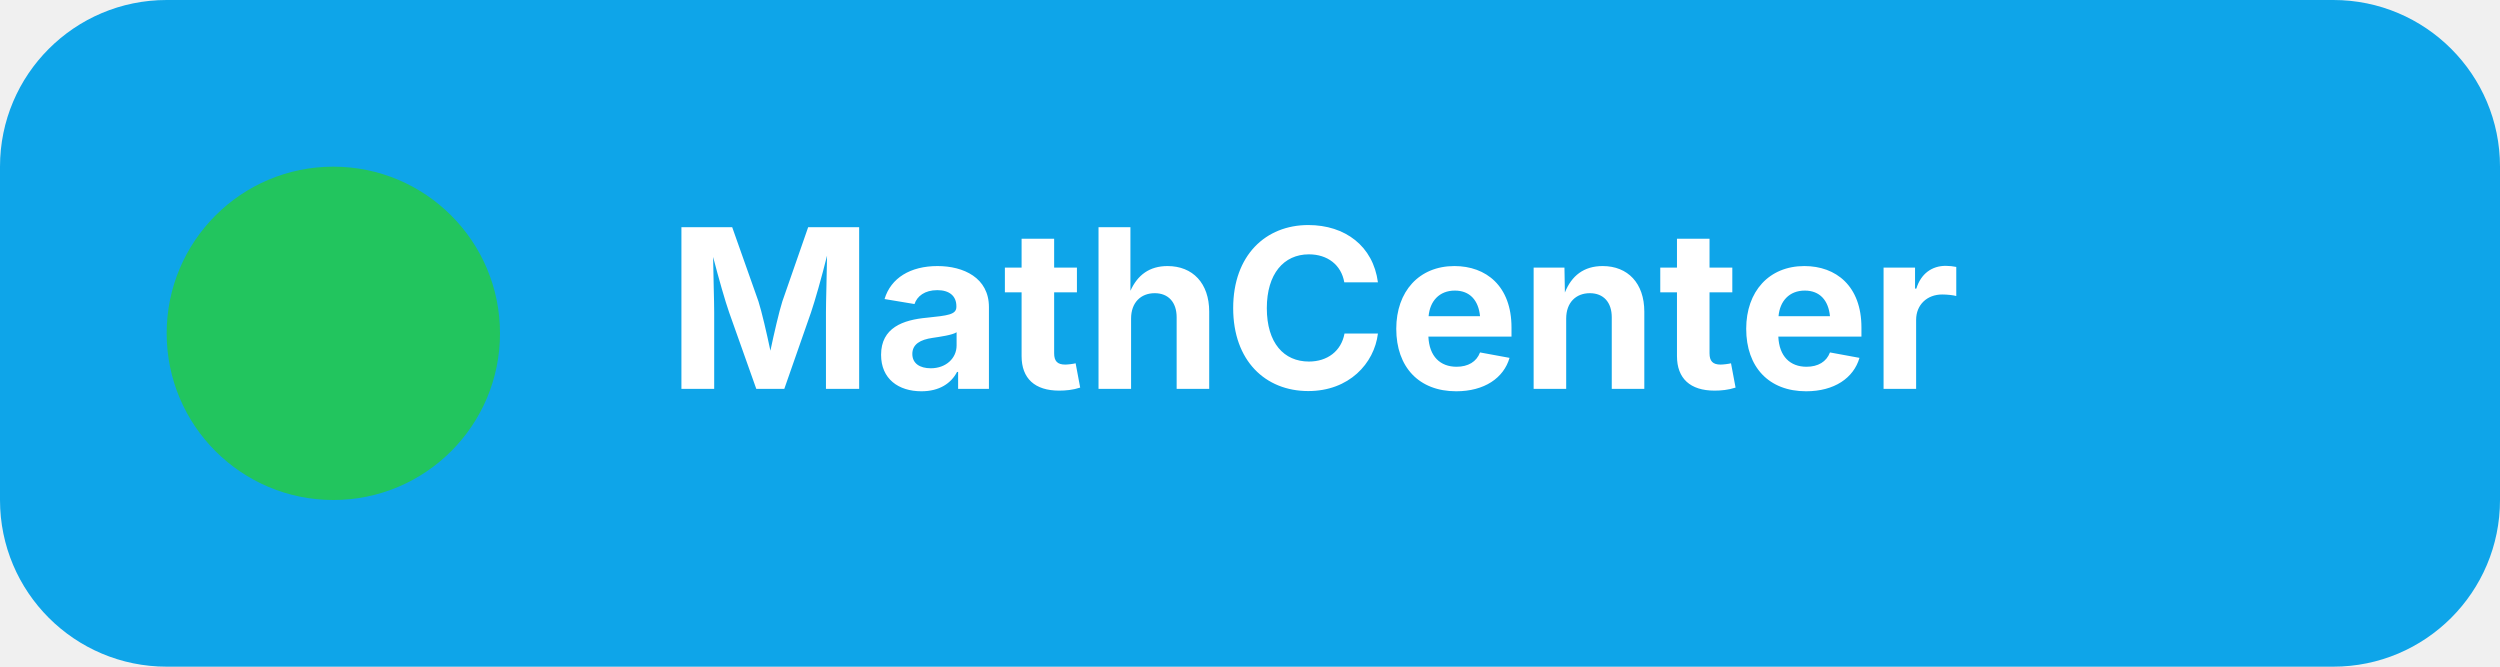
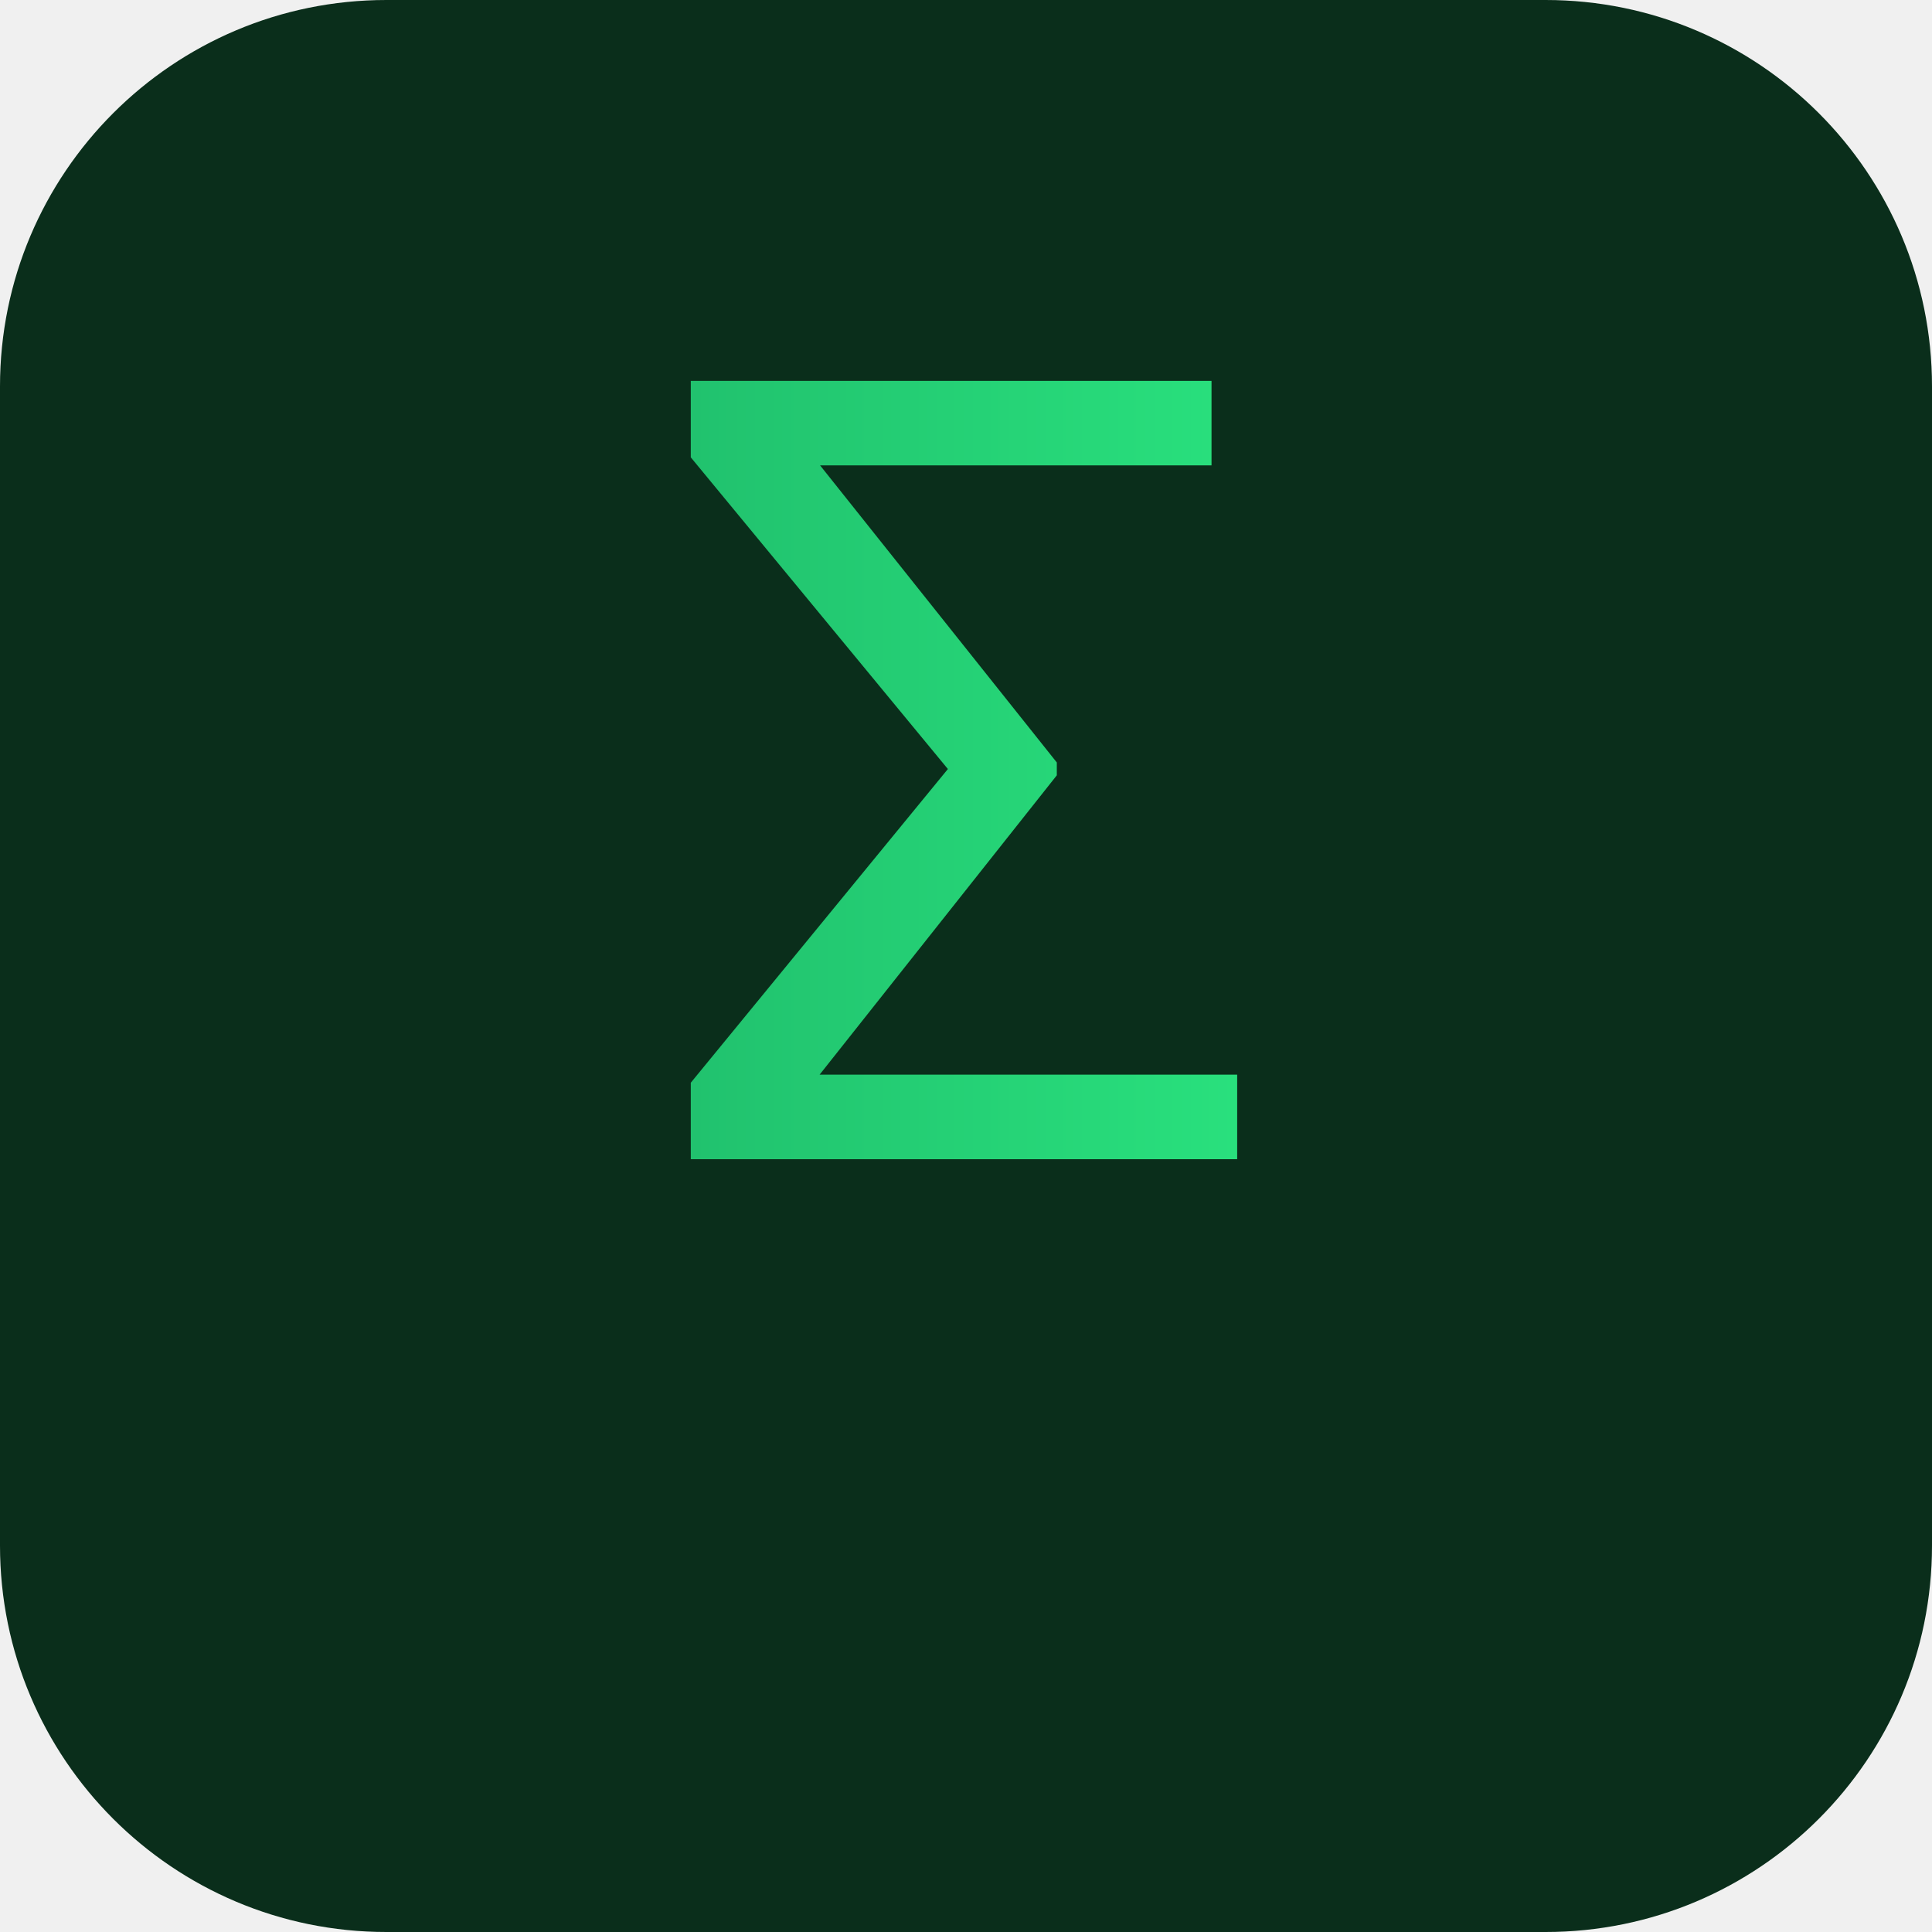
- <svg xmlns="http://www.w3.org/2000/svg" width="180" height="48" viewBox="0 0 180 48" fill="none">
-   <rect rx="12" width="180" height="48" fill="#0ea5e9" />
-   <g transform="translate(12,12)">
-     <circle cx="12" cy="12" r="12" fill="#22c55e" />
-     <text x="36" y="16" font-size="16" font-family="Inter, system-ui, -apple-system, Segoe UI, Roboto" fill="white" font-weight="700">MathCenter</text>
-   </g>
+ <svg xmlns="http://www.w3.org/2000/svg" viewBox="0 0 120 120">
+   <defs>
+     <linearGradient id="g" x1="0" x2="1">
+       <stop offset="0" stop-color="#21c26e" />
+       <stop offset="1" stop-color="#29e07d" />
+     </linearGradient>
+   </defs>
+   <rect width="120" height="120" rx="24" fill="#0a2e1b" />
+   <text x="60" y="72" font-size="68" text-anchor="middle" fill="url(#g)" font-family="Segoe UI, Roboto, Arial">Σ</text>
</svg>
